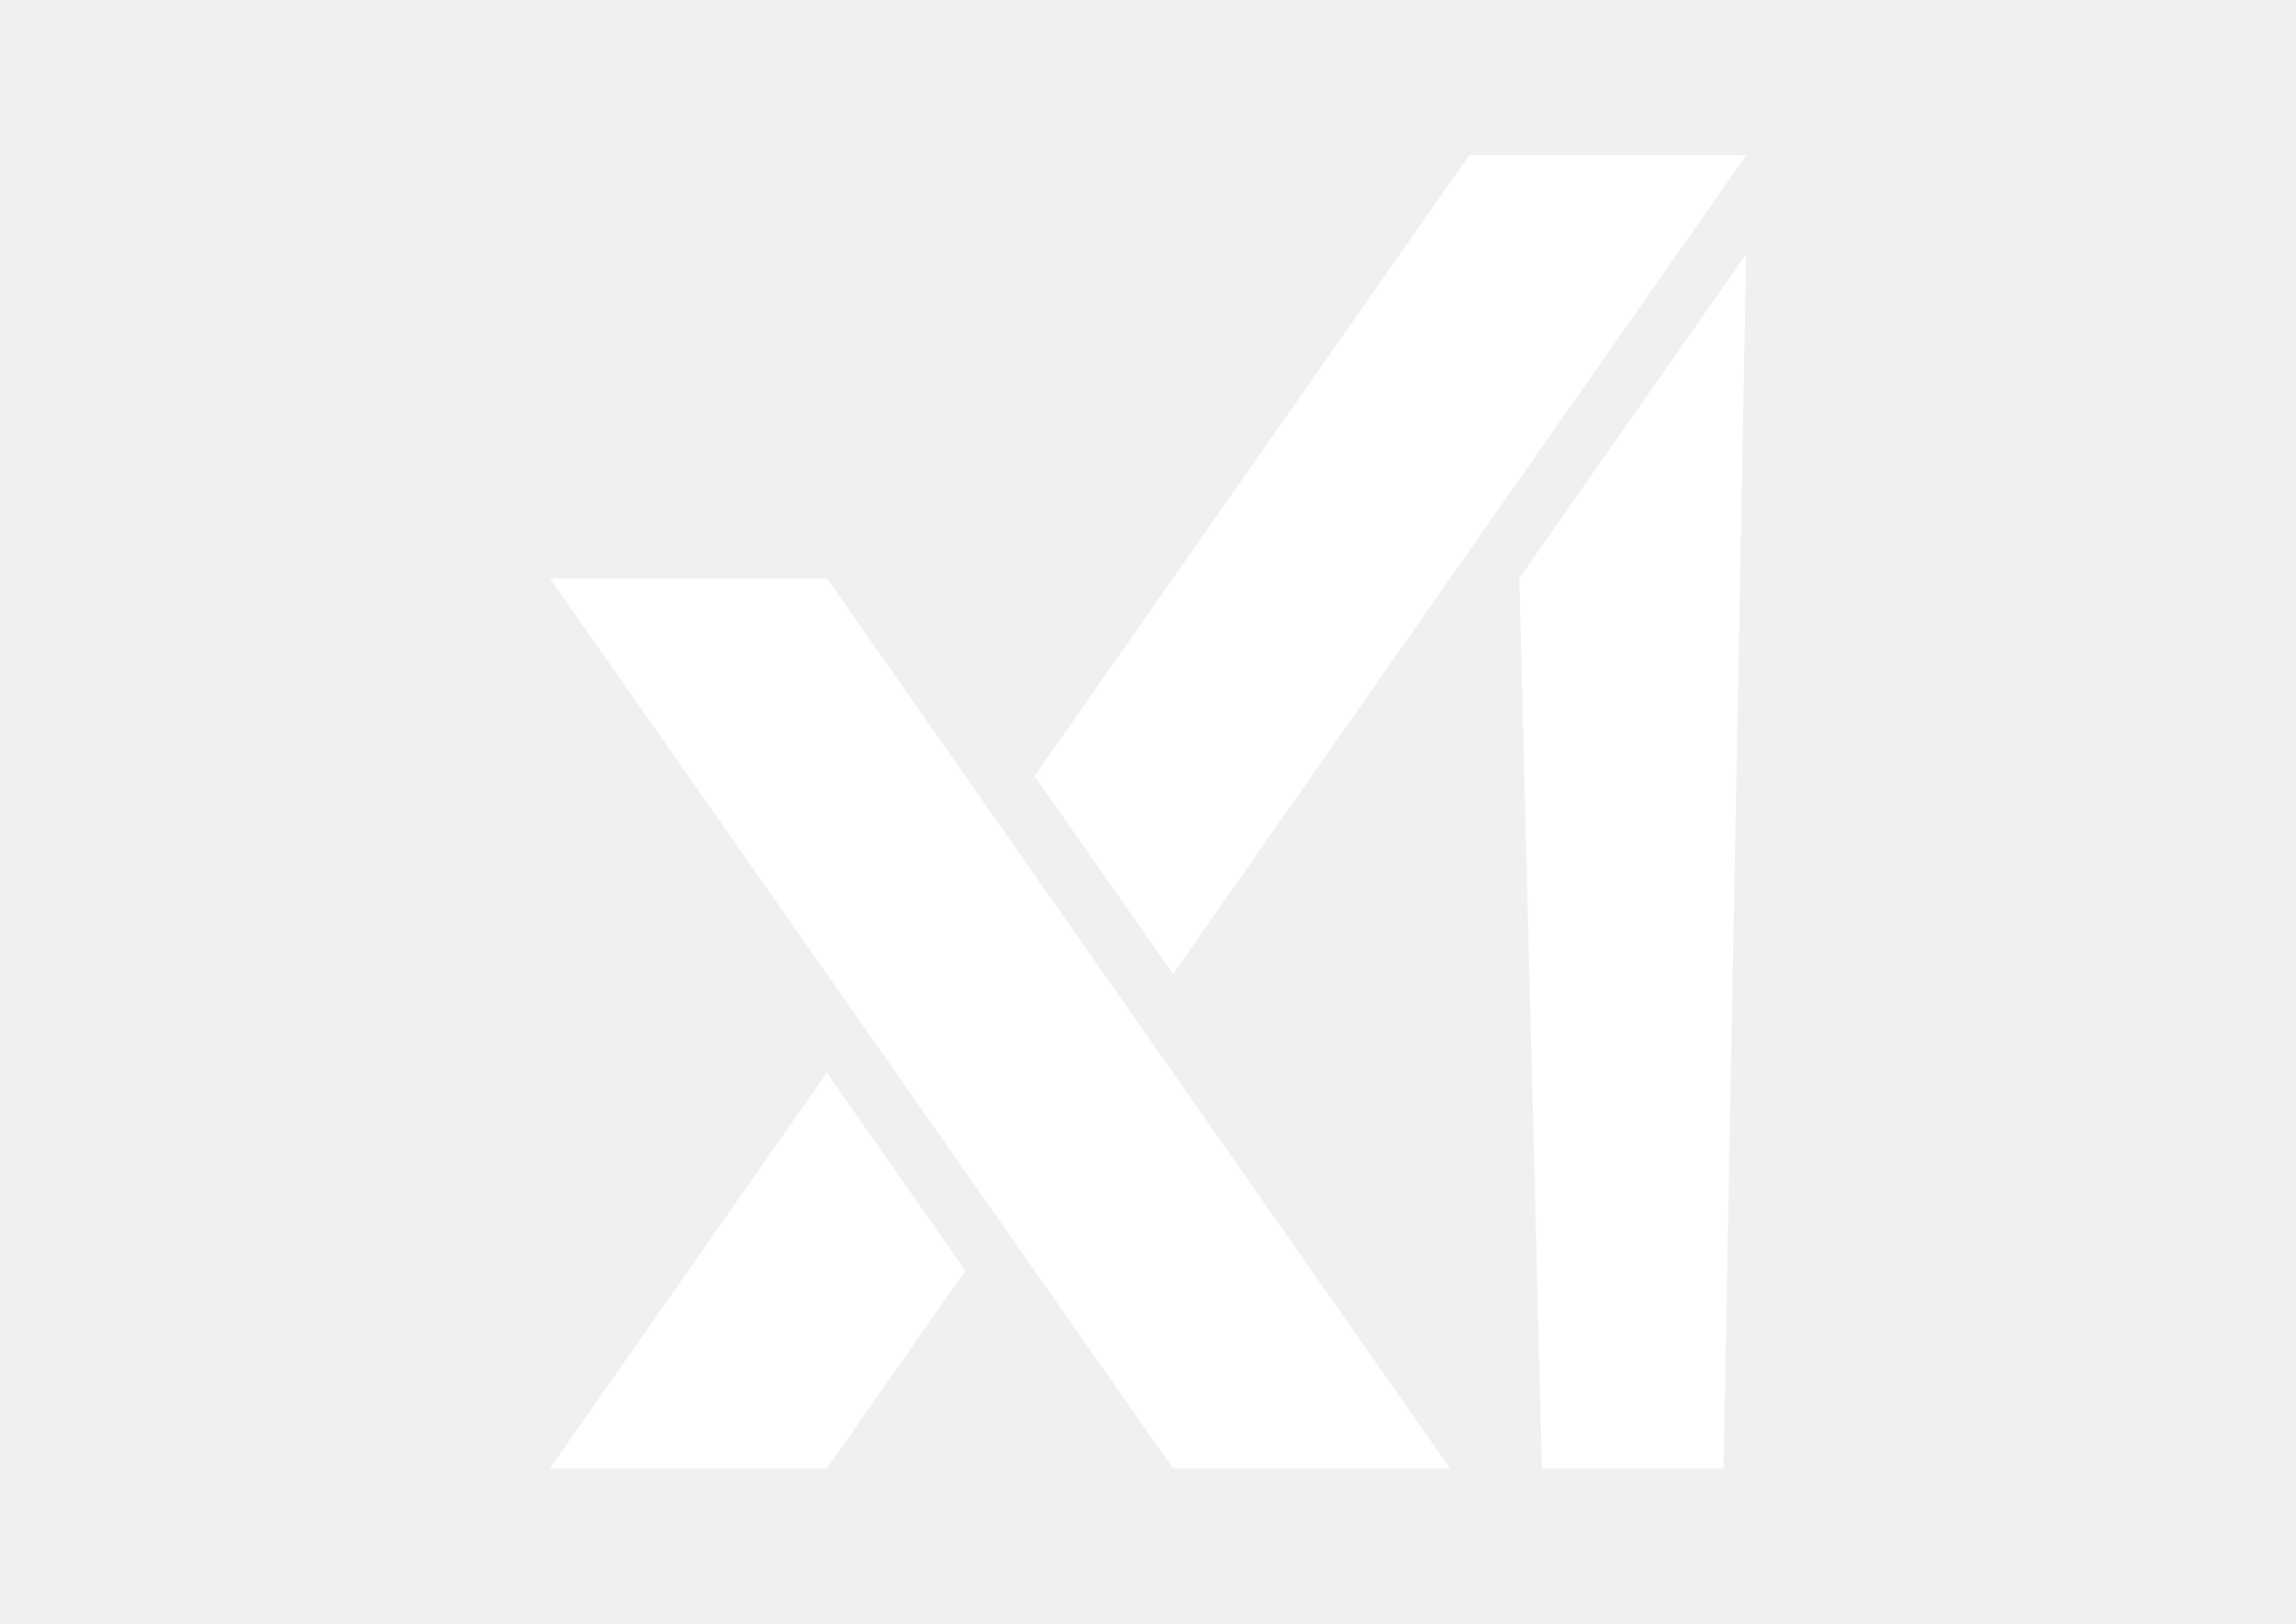
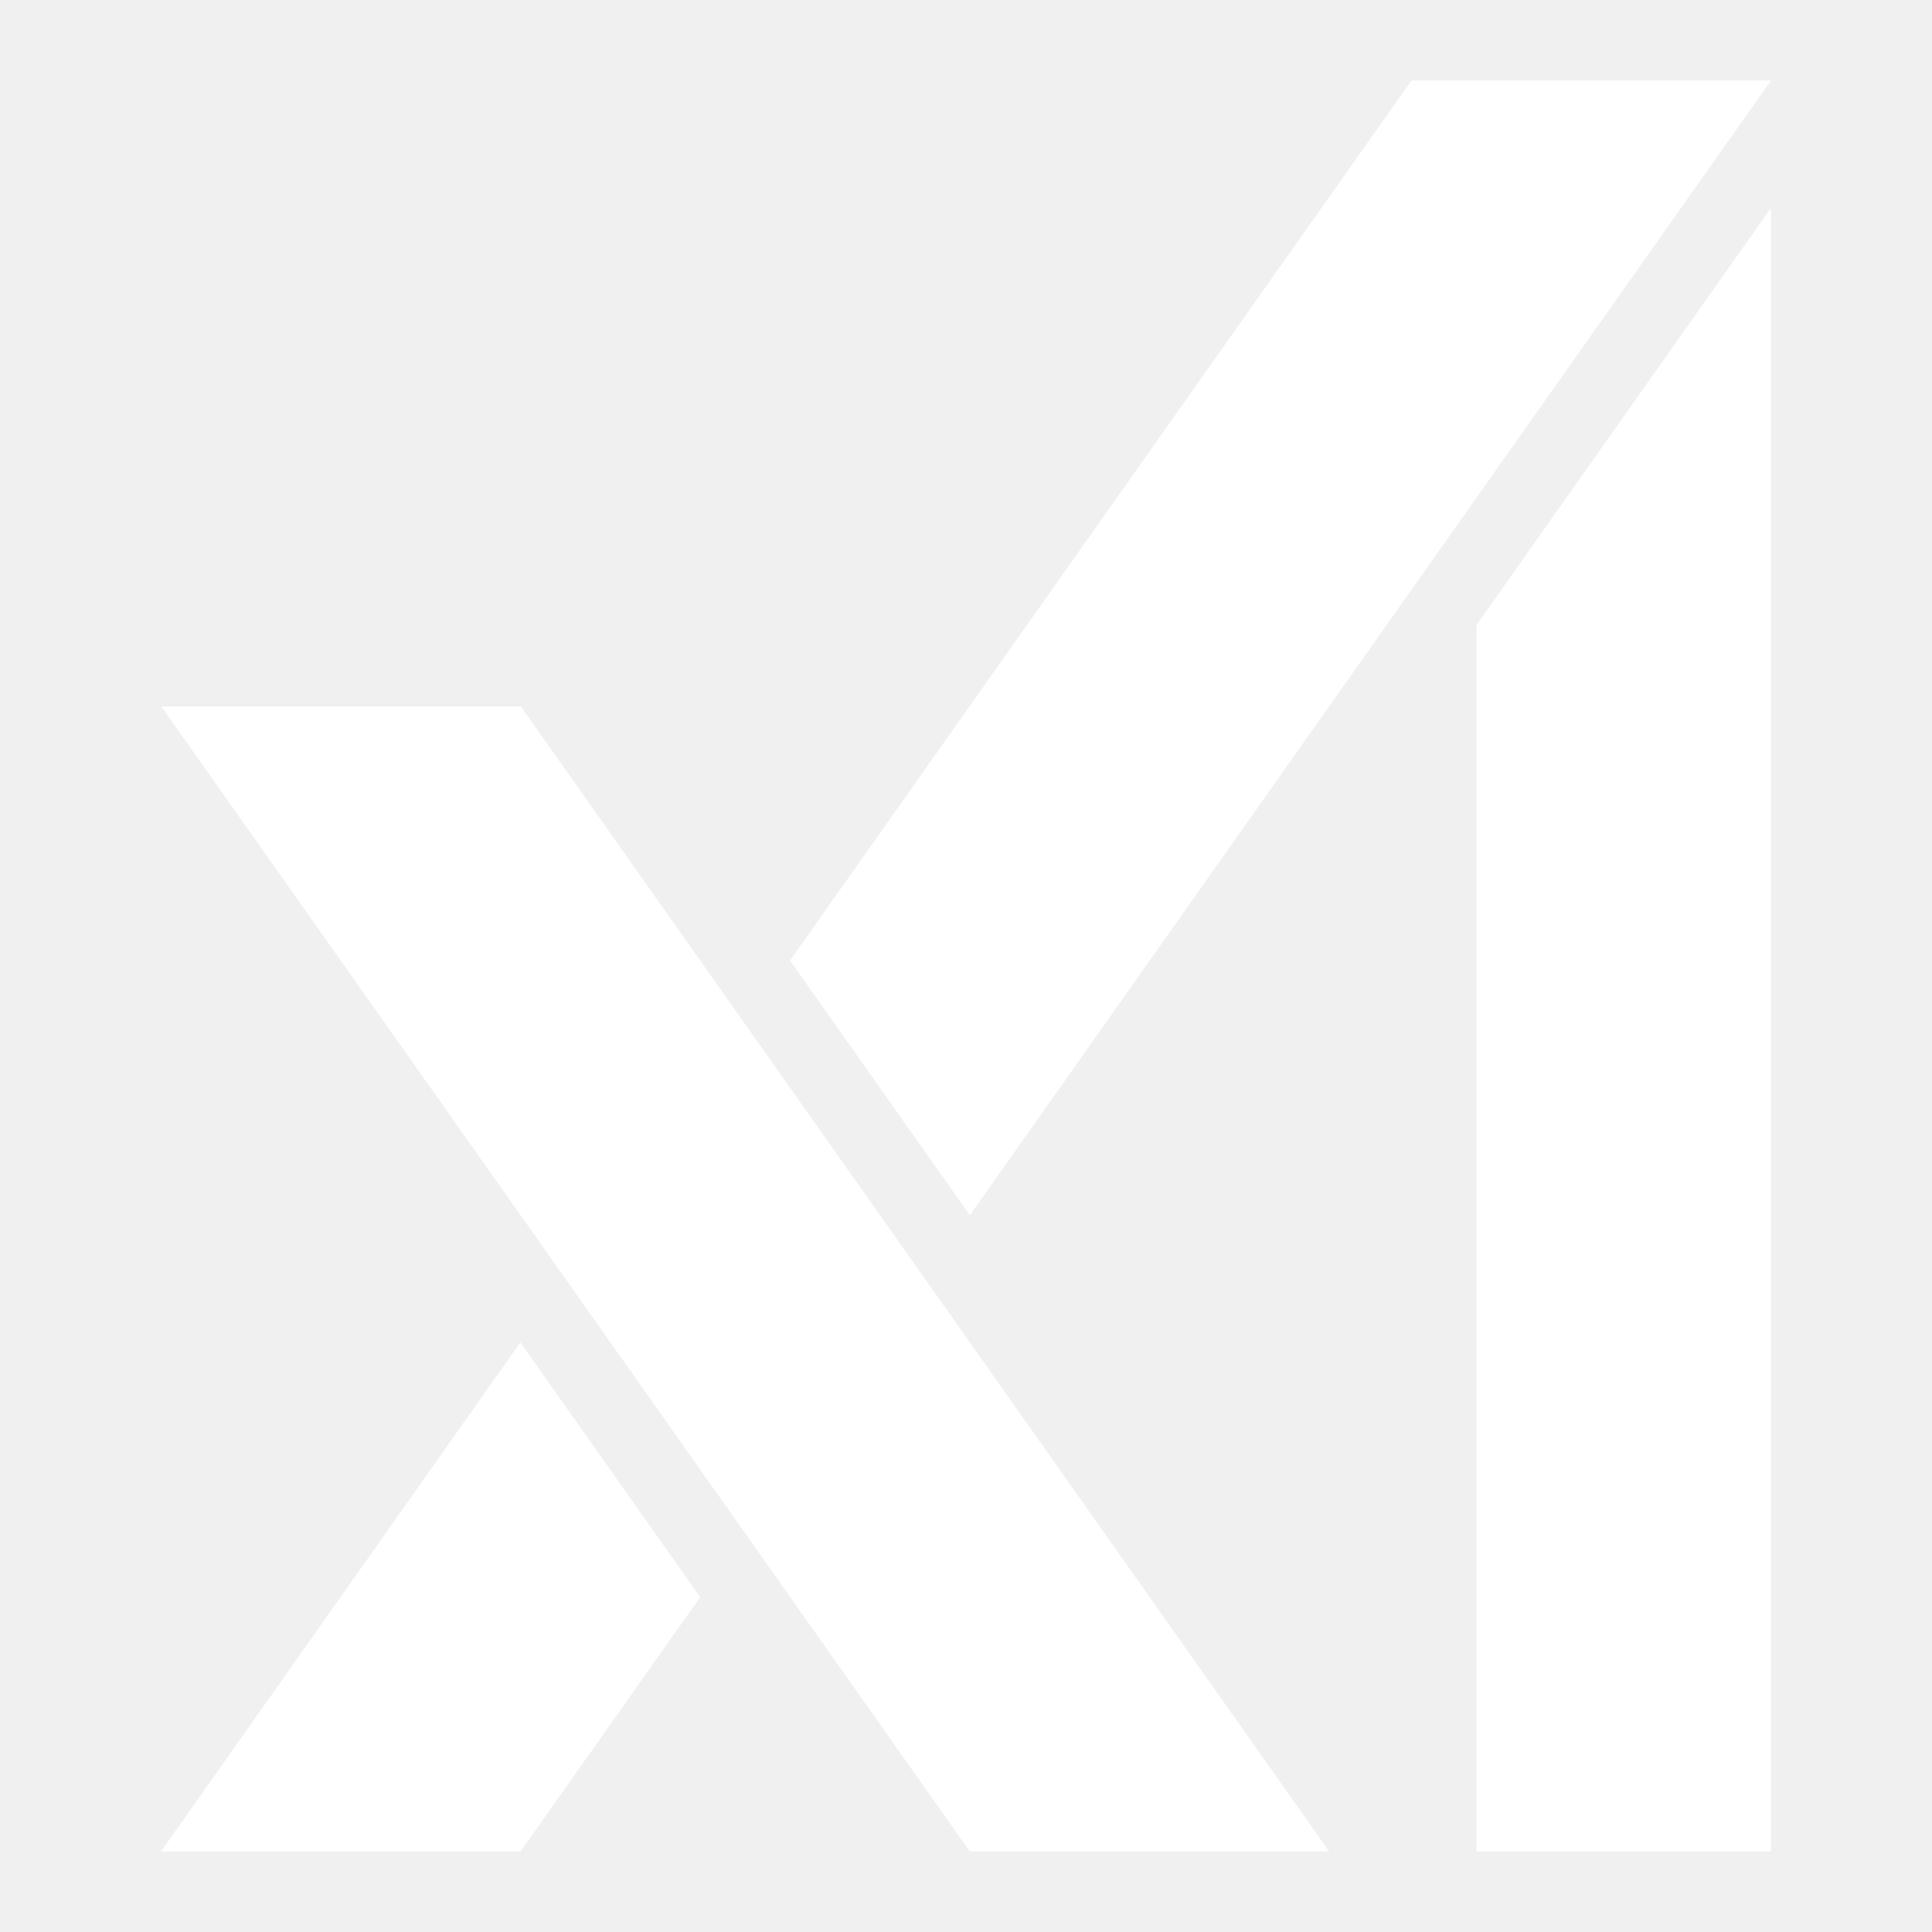
- <svg xmlns="http://www.w3.org/2000/svg" xml:space="preserve" fill="#ffff" viewBox="0 0 841.89 595.28">
-   <path d="m557.09 211.99 8.31 326.37h66.56l8.32-445.18zM640.28 56.91H538.72L379.35 284.53l50.78 72.52zM201.61 538.36h101.56l50.79-72.52-50.79-72.53zM201.61 211.99l228.52 326.37h101.56L303.17 211.99z" />
+ <svg xmlns="http://www.w3.org/2000/svg" width="12" height="12" viewBox="0 0 12 12" fill="none">
+   <path fill-rule="evenodd" clip-rule="evenodd" d="M3.235 4.388L8.256 11.5H6.024L1.002 4.388H3.235ZM3.232 8.338L4.349 9.92L3.233 11.5H1L3.232 8.338ZM11 1.291V11.5H9.171V3.882L11 1.291ZM11 0.5L6.024 7.548L4.907 5.966L8.767 0.5H11Z" fill="white" />
</svg>
